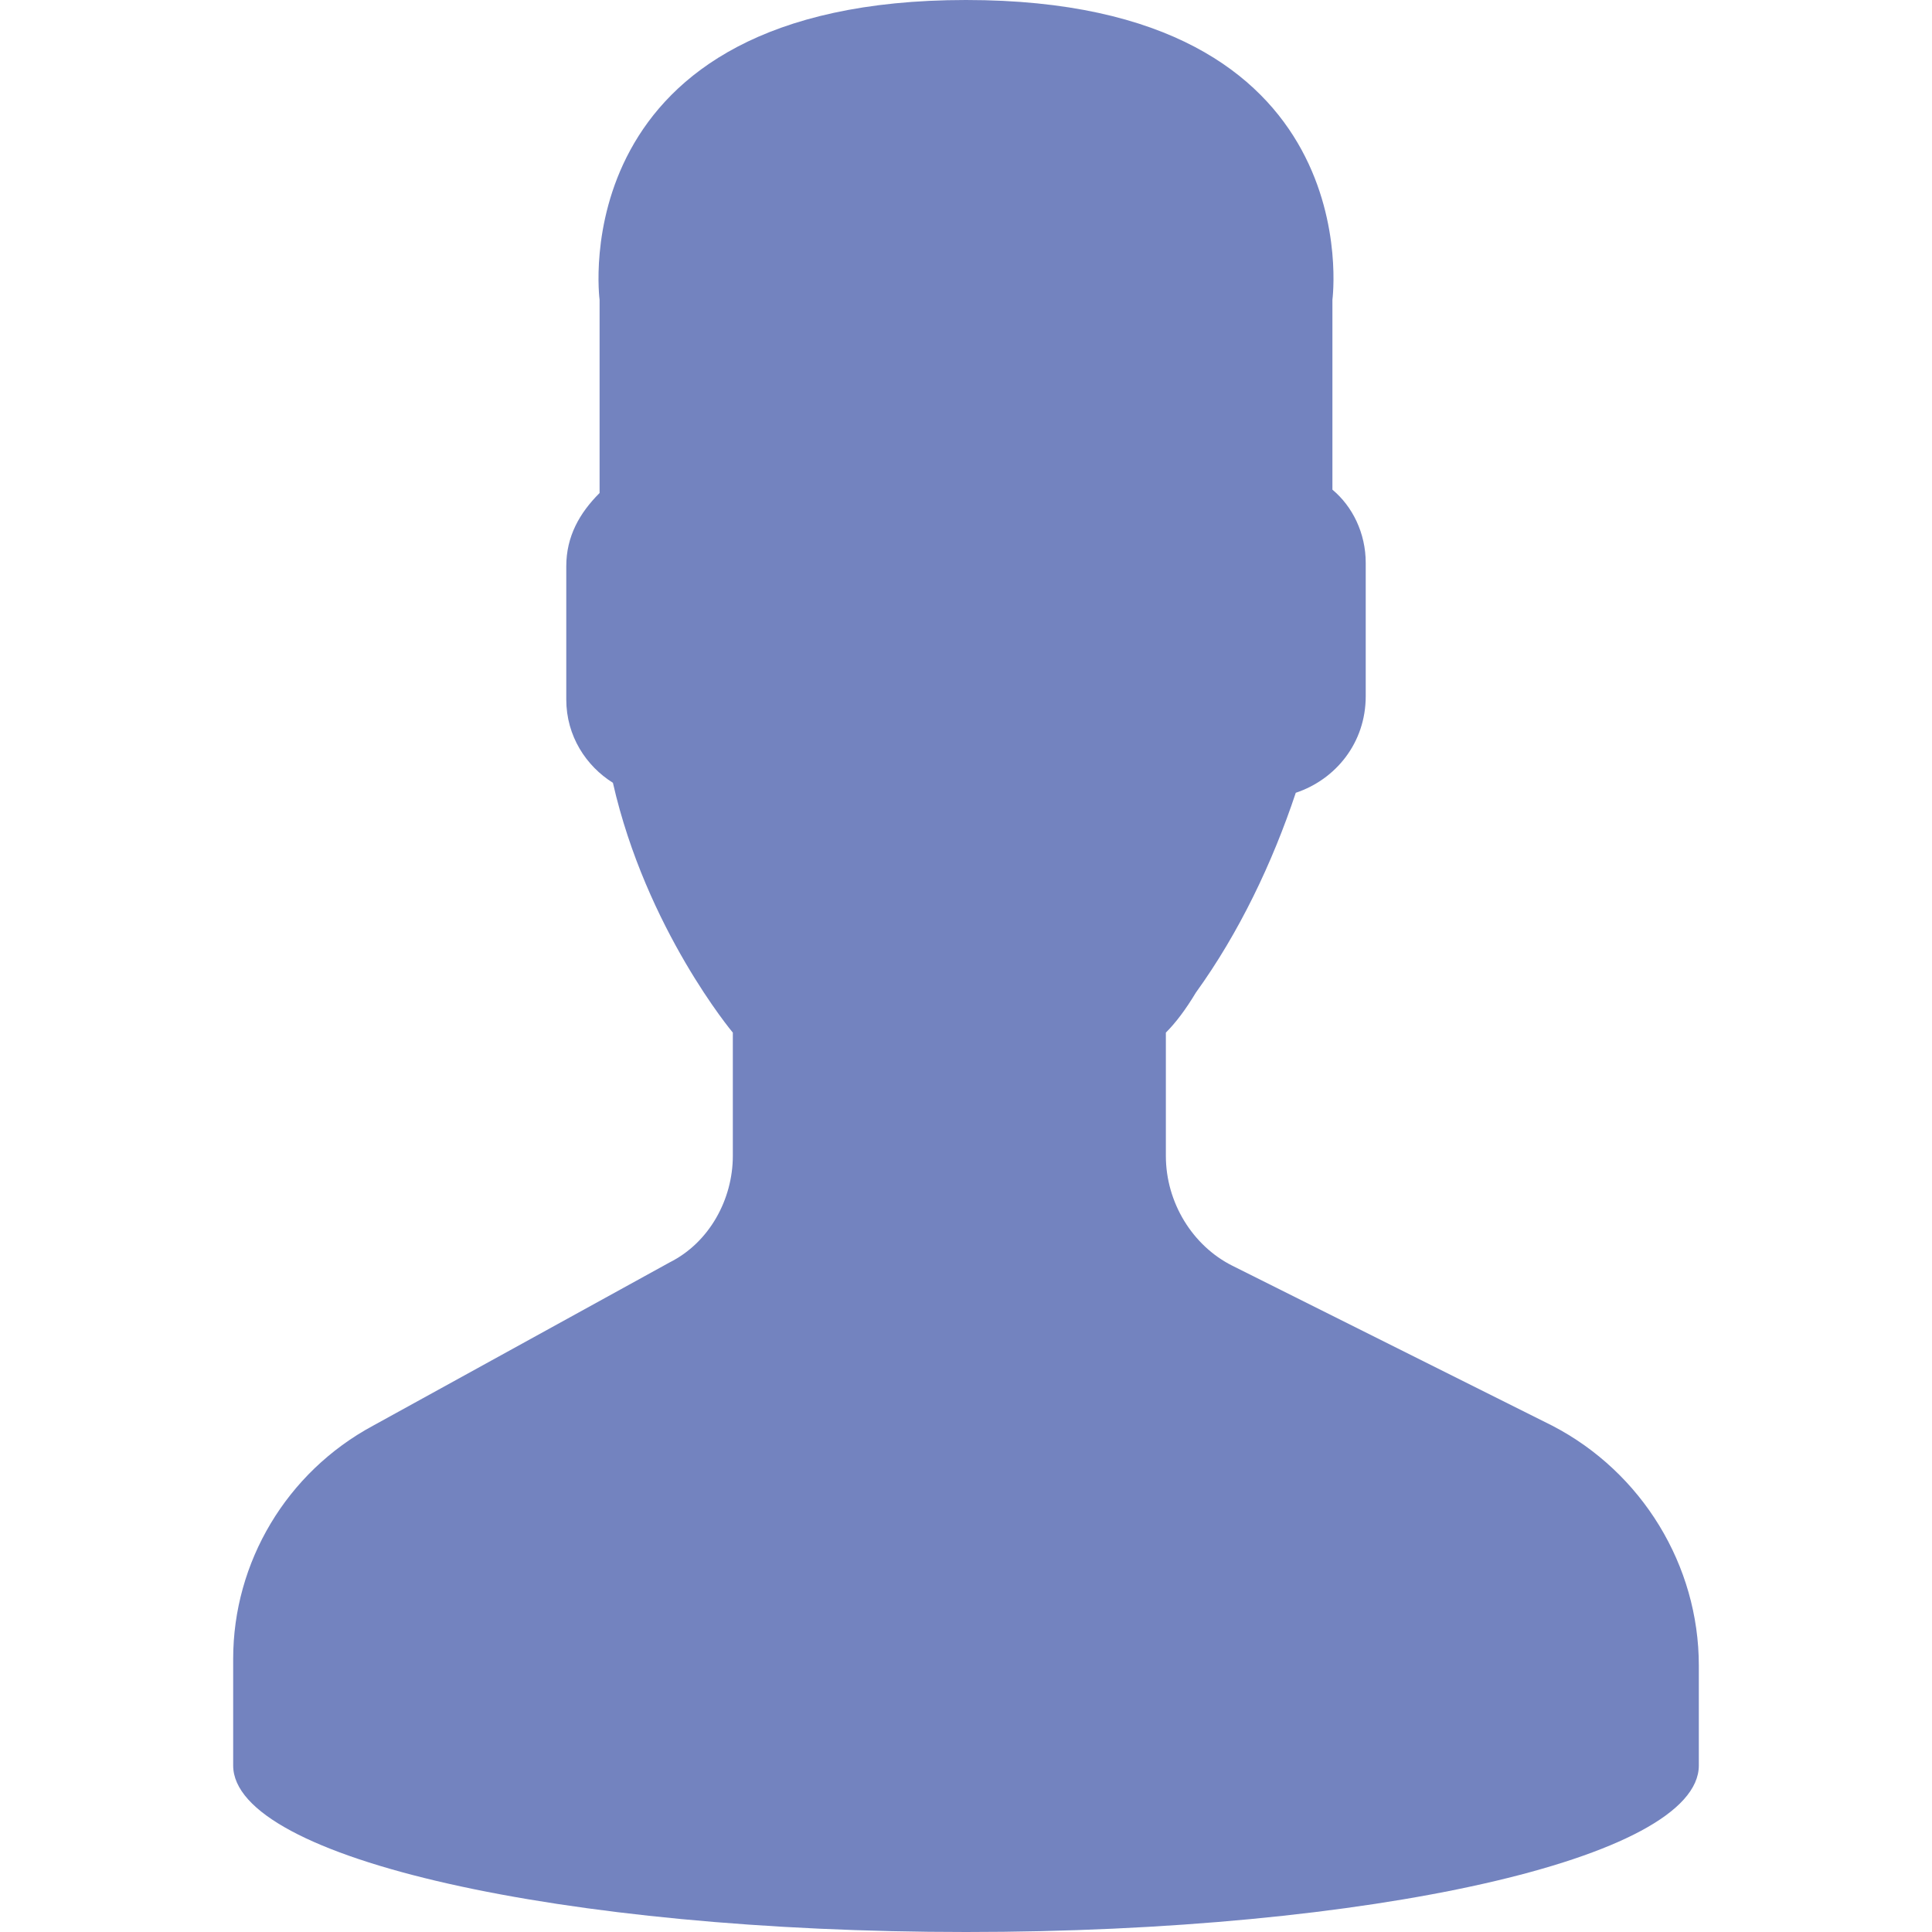
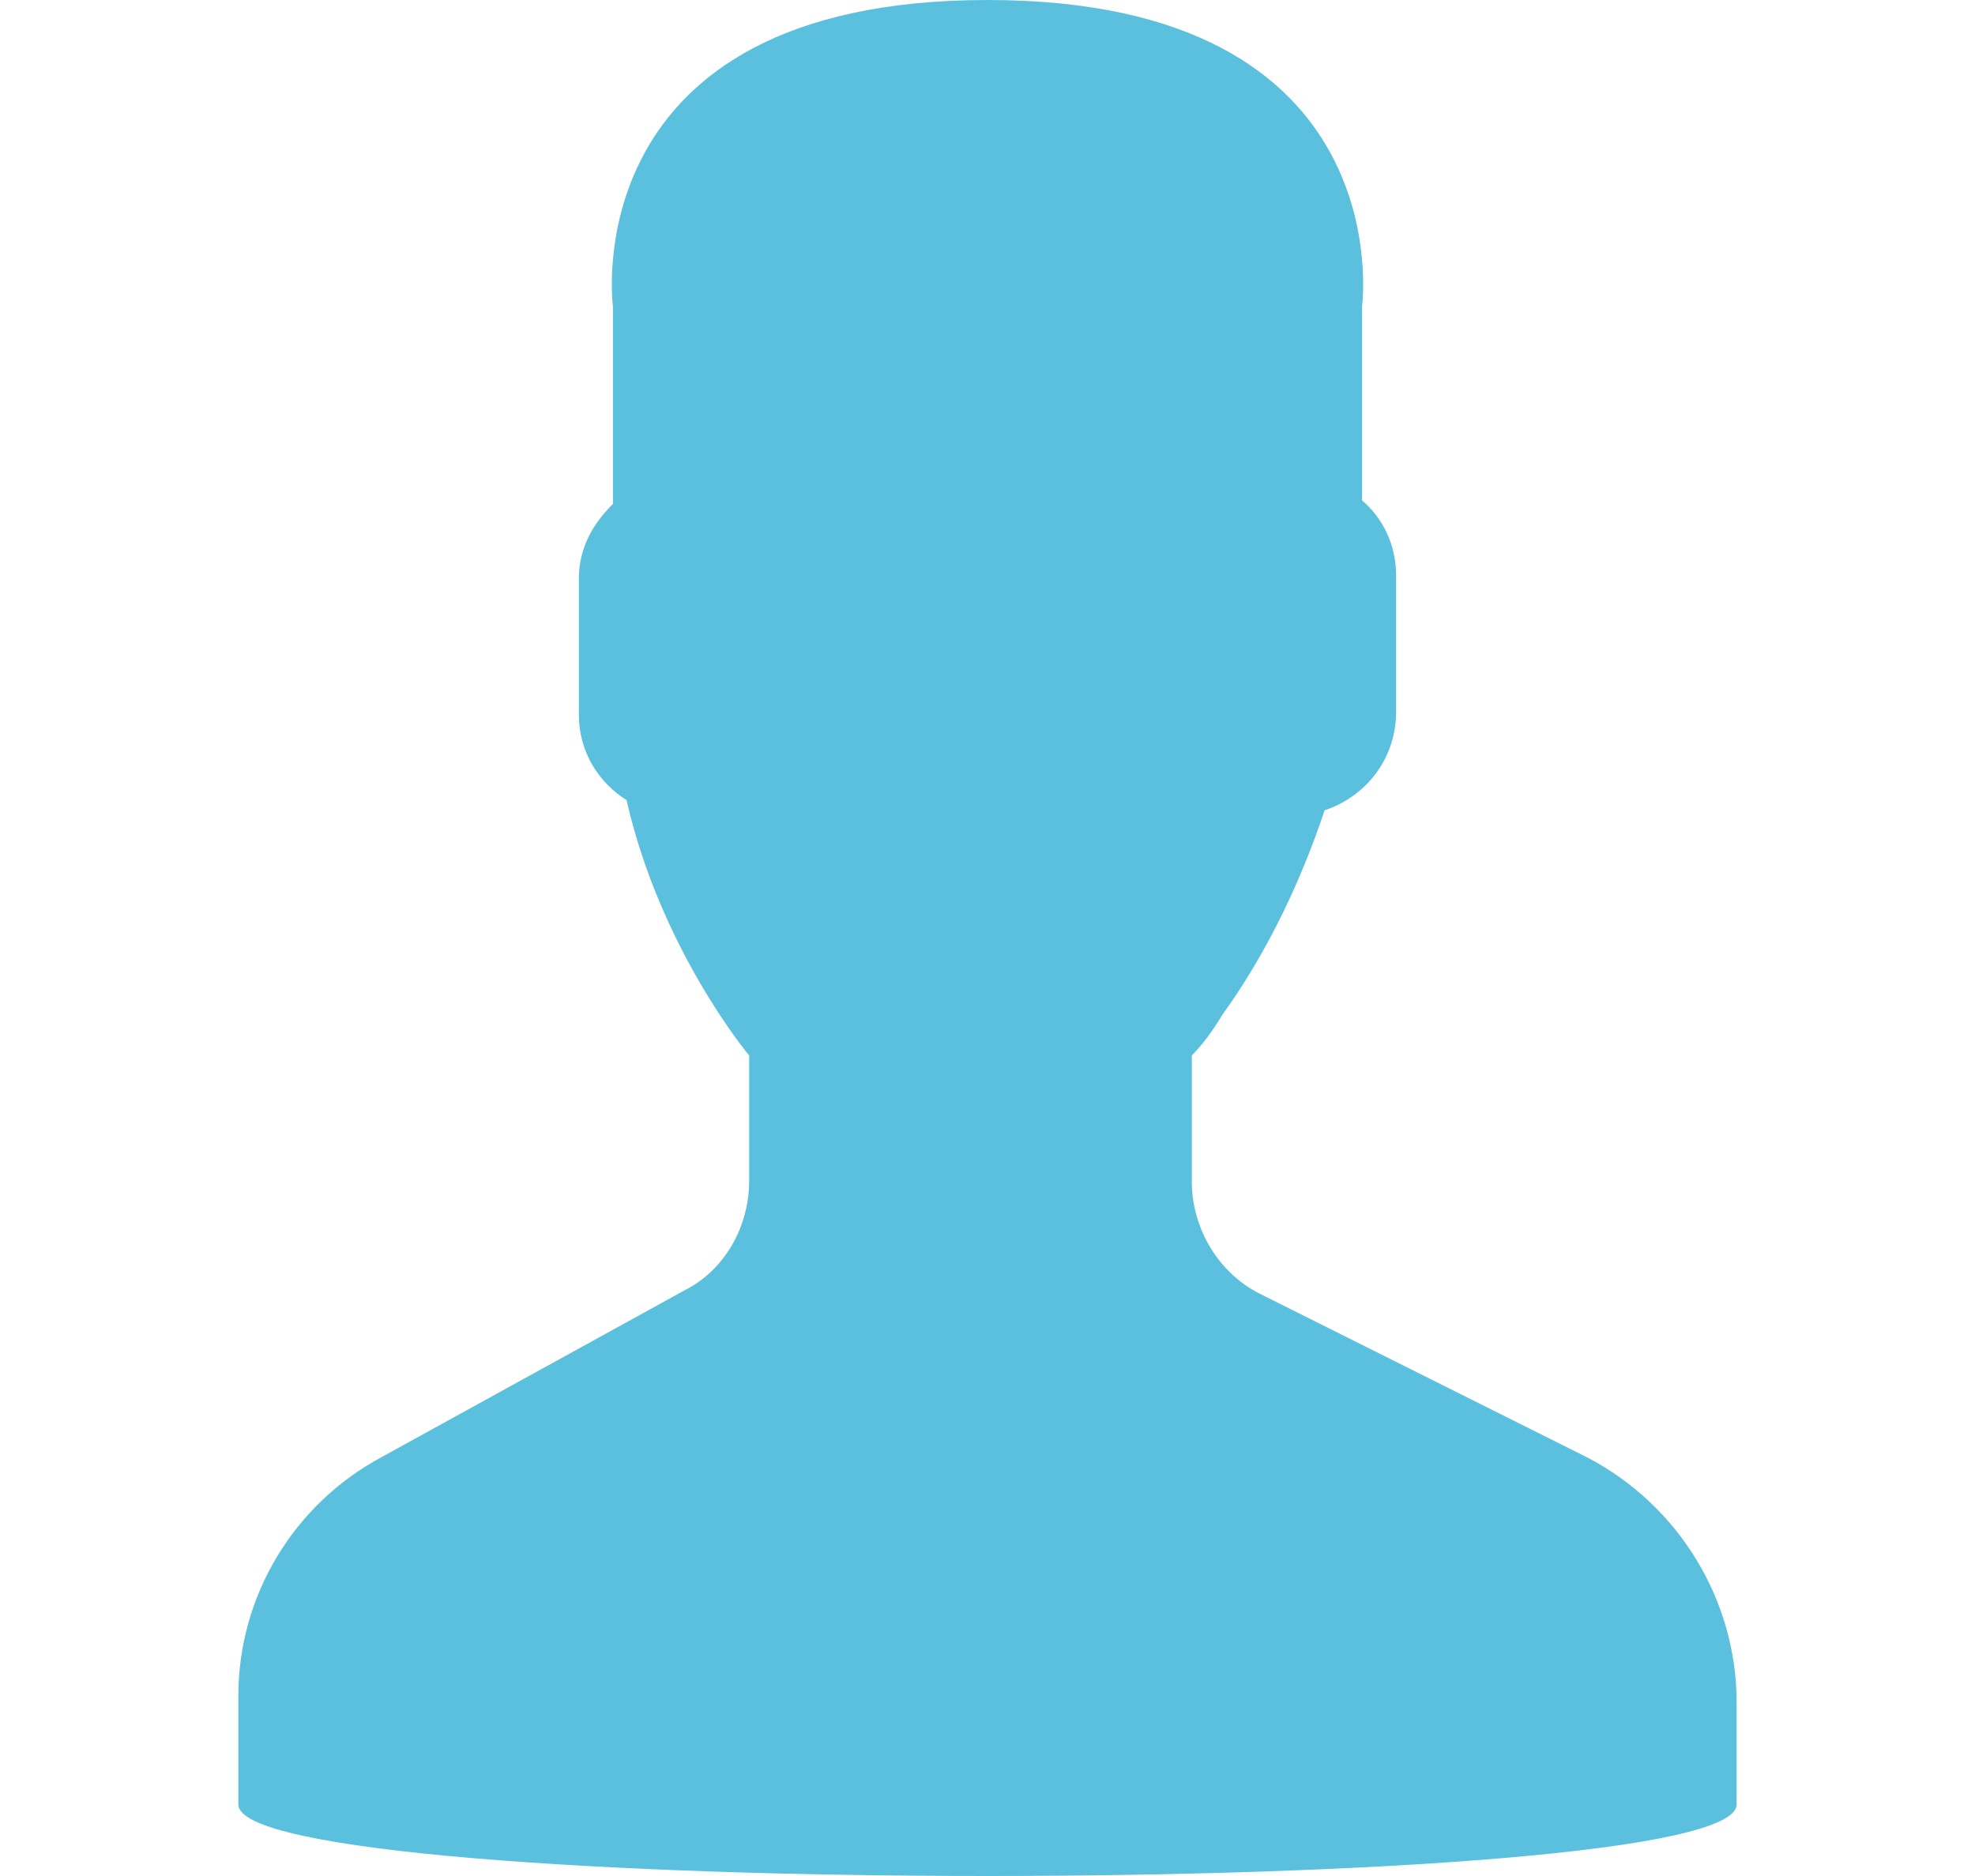
- <svg xmlns="http://www.w3.org/2000/svg" version="1.1" id="Capa_1" x="0px" y="0px" viewBox="0 0 58 58" style="enable-background:new 0 0 58 58;" xml:space="preserve">
+ <svg xmlns="http://www.w3.org/2000/svg" version="1.1" id="Capa_1" x="0px" y="0px" viewBox="0 0 58 55.1" style="enable-background:new 0 0 58 55.1;" xml:space="preserve">
  <style type="text/css">
- 	.st0{fill:#7383BF;}
+ 	.st0{fill:#5BC0DE;}
</style>
-   <path class="st0" d="M51,50c0-3-1.7-5.8-4.4-7.2L37,38c-1.2-0.6-2-1.9-2-3.3V31c0.3-0.3,0.6-0.7,0.9-1.2c1.3-1.8,2.3-3.9,3-6  c1.2-0.4,2.1-1.5,2.1-2.9v-4c0-0.9-0.4-1.7-1-2.2V9c0,0,1.2-9-11-9C16.8,0,18,9,18,9v5.8c-0.6,0.6-1,1.3-1,2.2v4  c0,1.1,0.6,2,1.4,2.5c1,4.4,3.6,7.5,3.6,7.5v3.7c0,1.3-0.7,2.6-1.9,3.2l-8.9,4.9c-2.6,1.4-4.2,4.1-4.2,7V52c0,0,0,0.7,0,1  c0,2.8,9.9,5,22,5s22-2.2,22-5c0-0.3,0-1,0-1V50z" />
+   <path class="st0" d="M51,50c0-3-1.7-5.8-4.4-7.2L37,38c-1.2-0.6-2-1.9-2-3.3V31c0.3-0.3,0.6-0.7,0.9-1.2c1.3-1.8,2.3-3.9,3-6  c1.2-0.4,2.1-1.5,2.1-2.9v-4c0-0.9-0.4-1.7-1-2.2V9c0,0,1.2-9-11-9S18,9,18,9v5.8c-0.6,0.6-1,1.3-1,2.2v4c0,1.1,0.6,2,1.4,2.5  c1,4.4,3.6,7.5,3.6,7.5v3.7c0,1.3-0.7,2.6-1.9,3.2l-8.9,4.9c-2.6,1.4-4.2,4.1-4.2,7V52c0,0,0,0.7,0,1c0,2.8,44,2.8,44,0  c0-0.3,0-1,0-1V50z" />
</svg>
